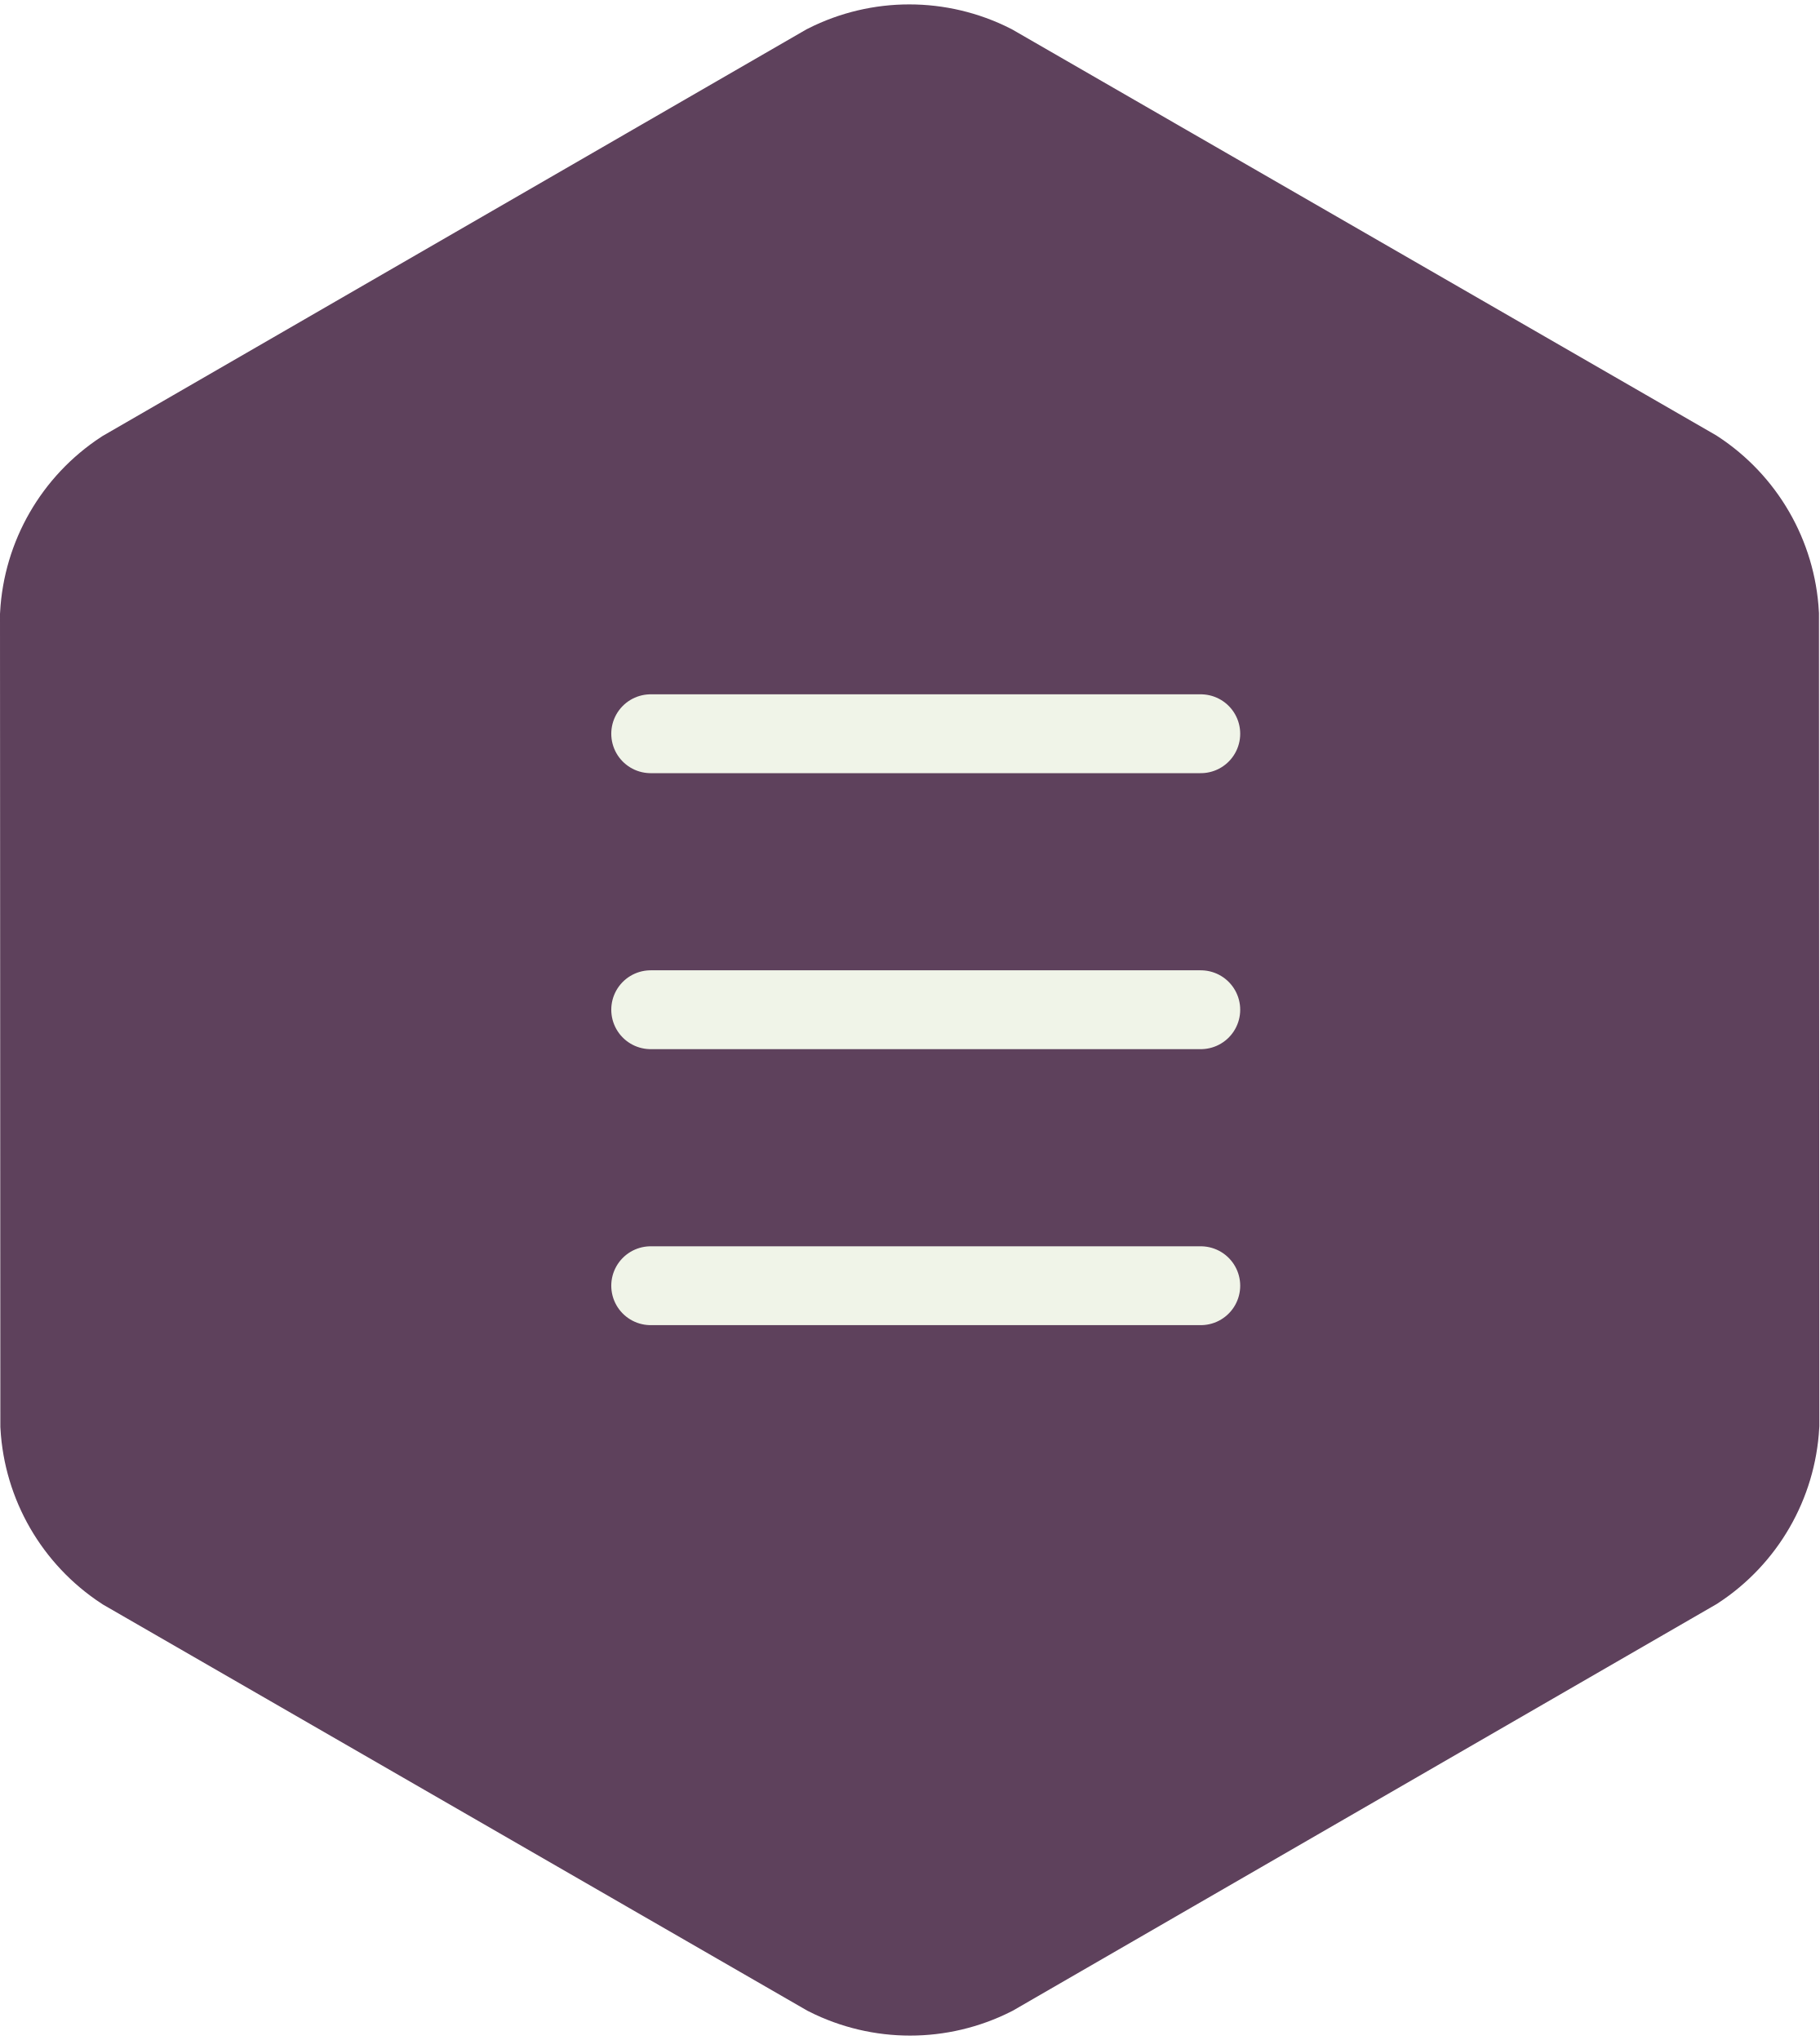
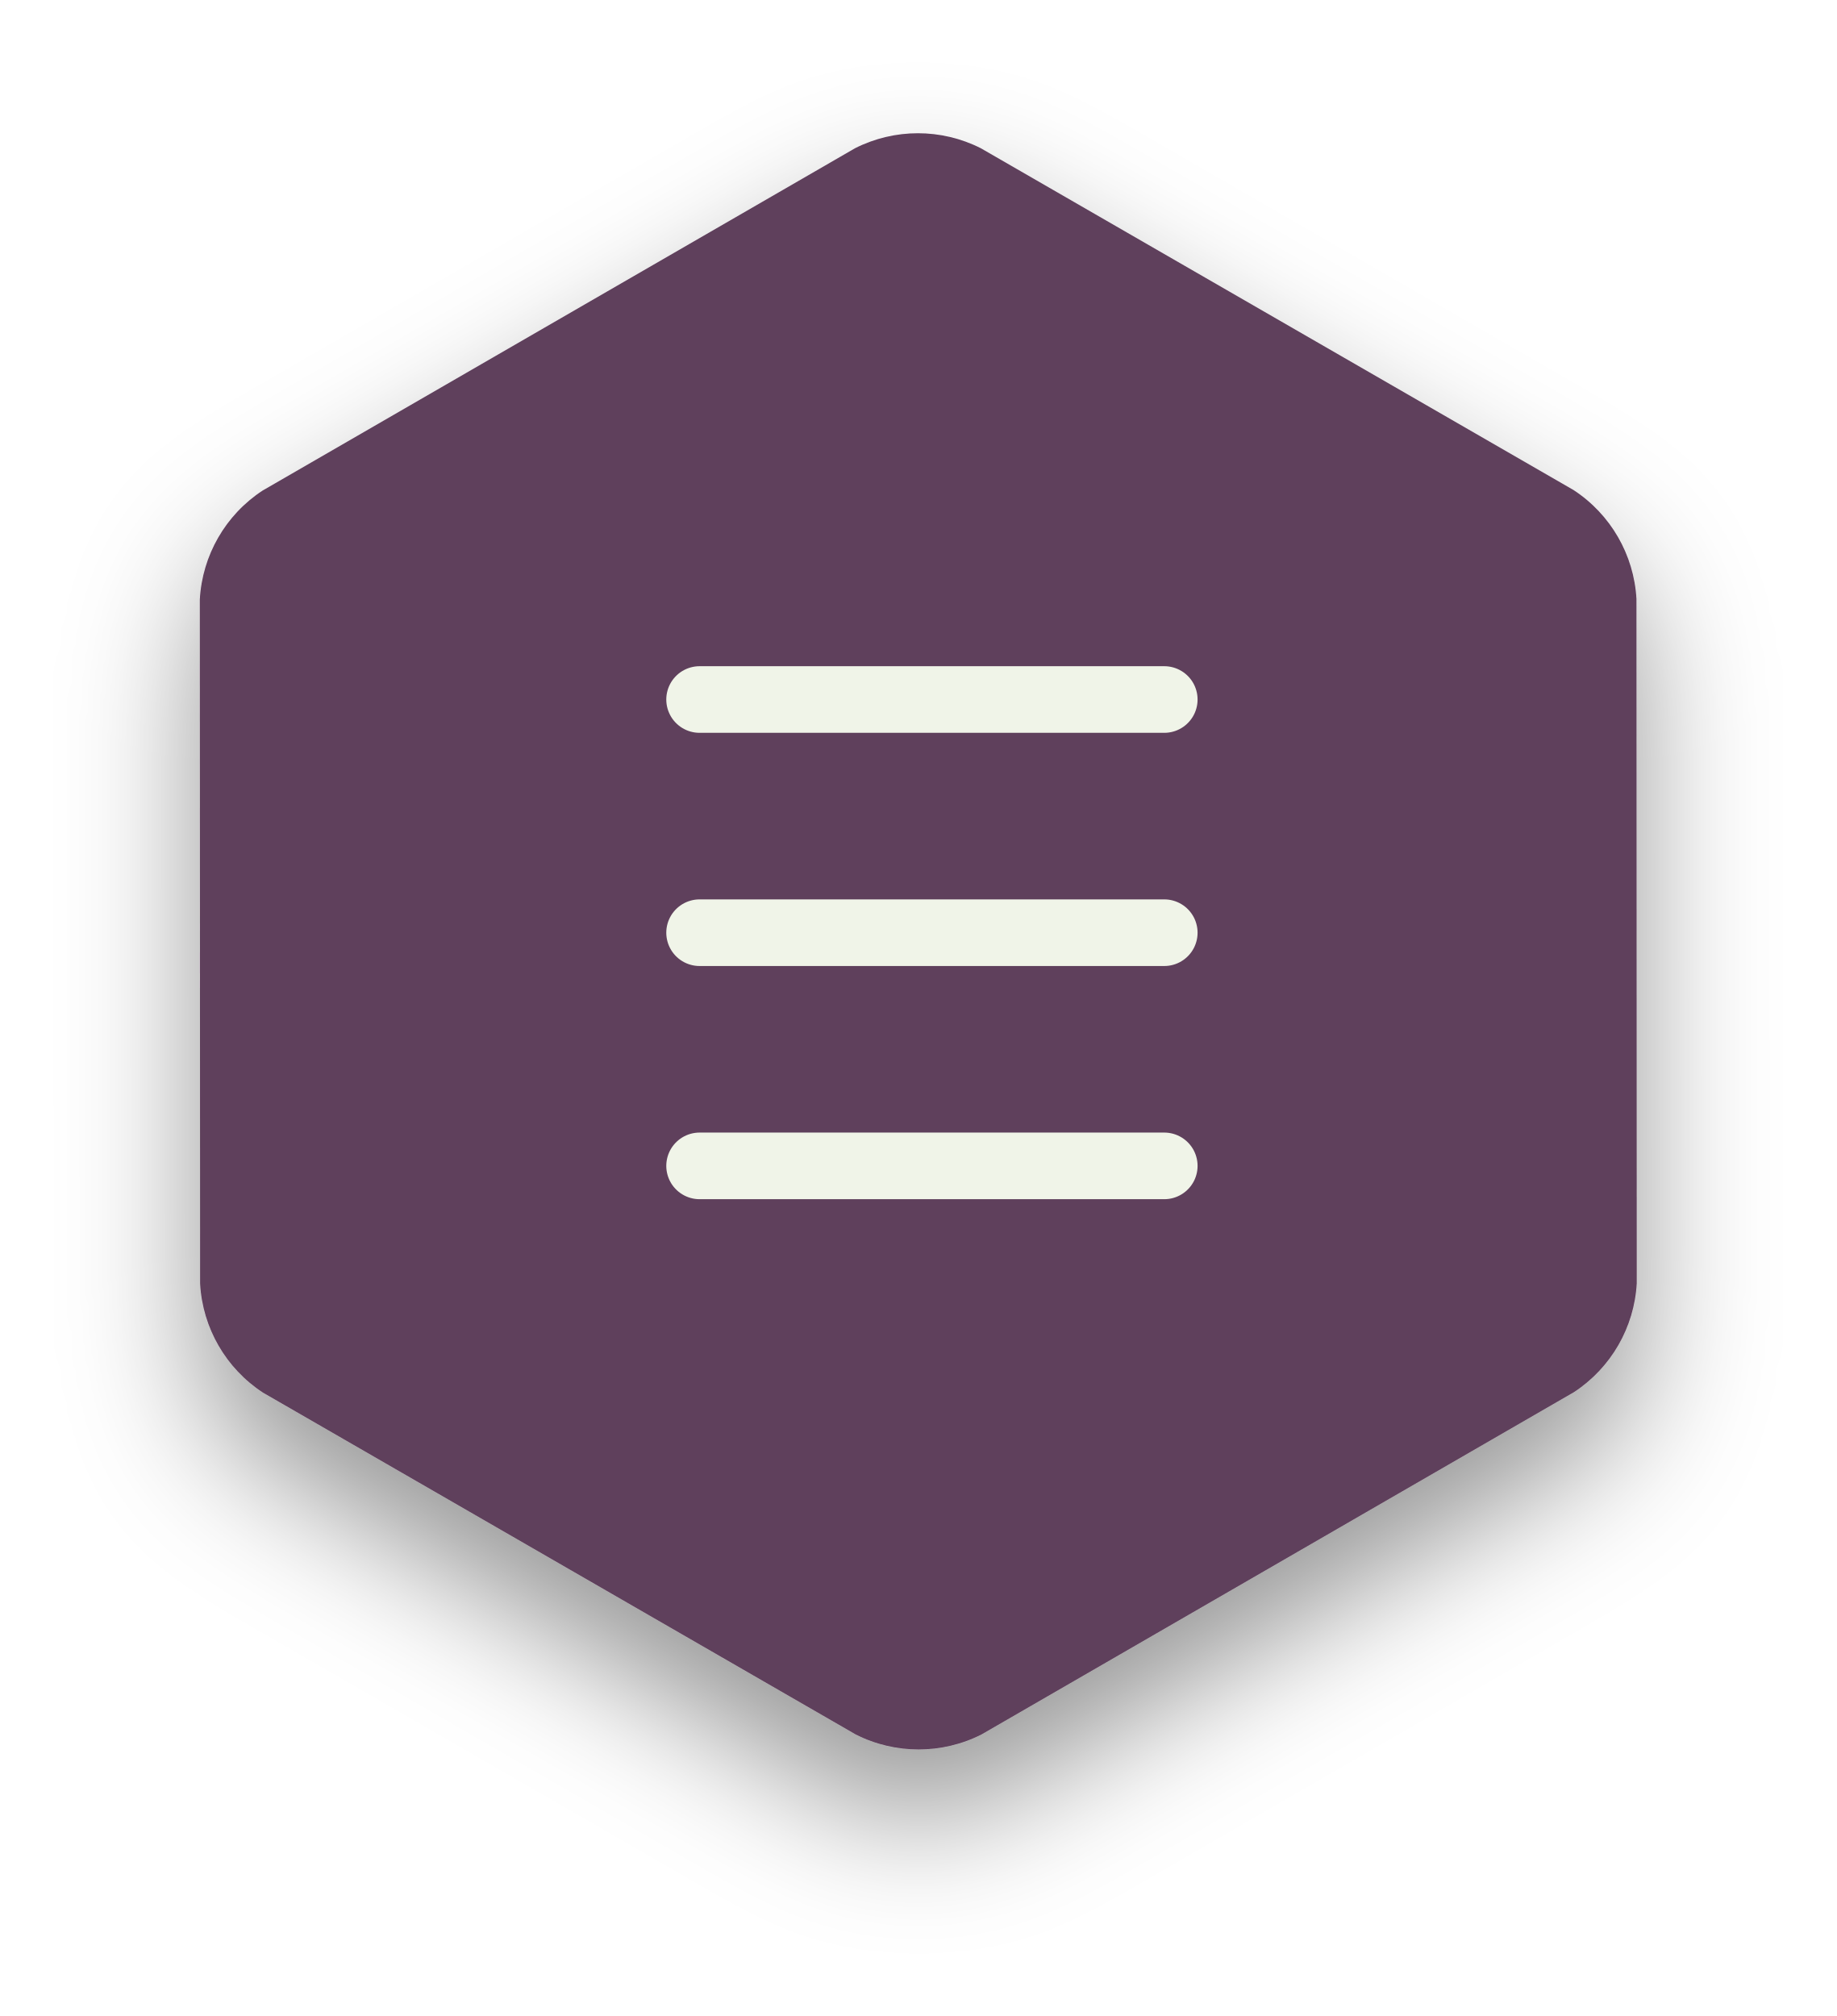
- <svg xmlns="http://www.w3.org/2000/svg" width="46.136" height="51.741" viewBox="0 0 46.136 51.741">
-   <g id="hamburguer" transform="translate(-164.432 -156.389)">
-     <g id="Group_11554" data-name="Group 11554" transform="translate(165.932 158)">
-       <path id="Path_17923" data-name="Path 17923" d="M3.115,39.026a4.187,4.187,0,0,1-1.888-3.267L1.218,15.217A4.186,4.186,0,0,1,3.1,11.948L20.889,1.669a4.185,4.185,0,0,1,3.773,0L42.457,11.931A4.186,4.186,0,0,1,44.345,15.2l.009,20.542a4.186,4.186,0,0,1-1.885,3.269L24.683,49.288a4.187,4.187,0,0,1-3.774,0Z" transform="translate(-1.218 -1.219)" fill="#5e415c" stroke="#5e415c" stroke-miterlimit="10" stroke-width="3" />
+ <svg xmlns="http://www.w3.org/2000/svg" width="55.136" height="60.519" viewBox="0 0 55.136 60.519">
+   <defs>
+     <filter id="Path_17923" x="0" y="0" width="55.136" height="60.519" filterUnits="userSpaceOnUse">
+       <feOffset dy="2" input="SourceAlpha" />
+       <feGaussianBlur stdDeviation="2" result="blur" />
+       <feFlood flood-opacity="0.412" />
+       <feComposite operator="in" in2="blur" />
+       <feComposite in="SourceGraphic" />
+     </filter>
+   </defs>
+   <g id="hamburguer" transform="translate(-28 -29)">
+     <g id="hamburguer-2" data-name="hamburguer" transform="translate(34 33)">
+       <g transform="matrix(1, 0, 0, 1, -6, -4)" filter="url(#Path_17923)">
+         <path id="Path_17923-2" data-name="Path 17923" d="M3.115,39.026a4.187,4.187,0,0,1-1.888-3.267L1.218,15.217A4.186,4.186,0,0,1,3.1,11.948L20.889,1.669a4.185,4.185,0,0,1,3.773,0L42.457,11.931A4.186,4.186,0,0,1,44.345,15.2l.009,20.542a4.186,4.186,0,0,1-1.885,3.269L24.683,49.288a4.187,4.187,0,0,1-3.774,0Z" transform="translate(4.78 2.78)" fill="#5e415c" />
+       </g>
    </g>
-     <g id="Group_11555" data-name="Group 11555" transform="translate(132.34 123.822)">
+     <g id="Group_11282" data-name="Group 11282" transform="translate(0.408 -1.178)">
      <line id="Line_171" data-name="Line 171" x2="13.949" transform="translate(48.593 51.177)" fill="none" stroke="#f0f4e8" stroke-linecap="round" stroke-width="2" />
      <line id="Line_172" data-name="Line 172" x2="13.949" transform="translate(48.593 58.177)" fill="none" stroke="#f0f4e8" stroke-linecap="round" stroke-width="2" />
      <line id="Line_173" data-name="Line 173" x2="13.949" transform="translate(48.593 65.177)" fill="none" stroke="#f0f4e8" stroke-linecap="round" stroke-width="2" />
    </g>
  </g>
</svg>
